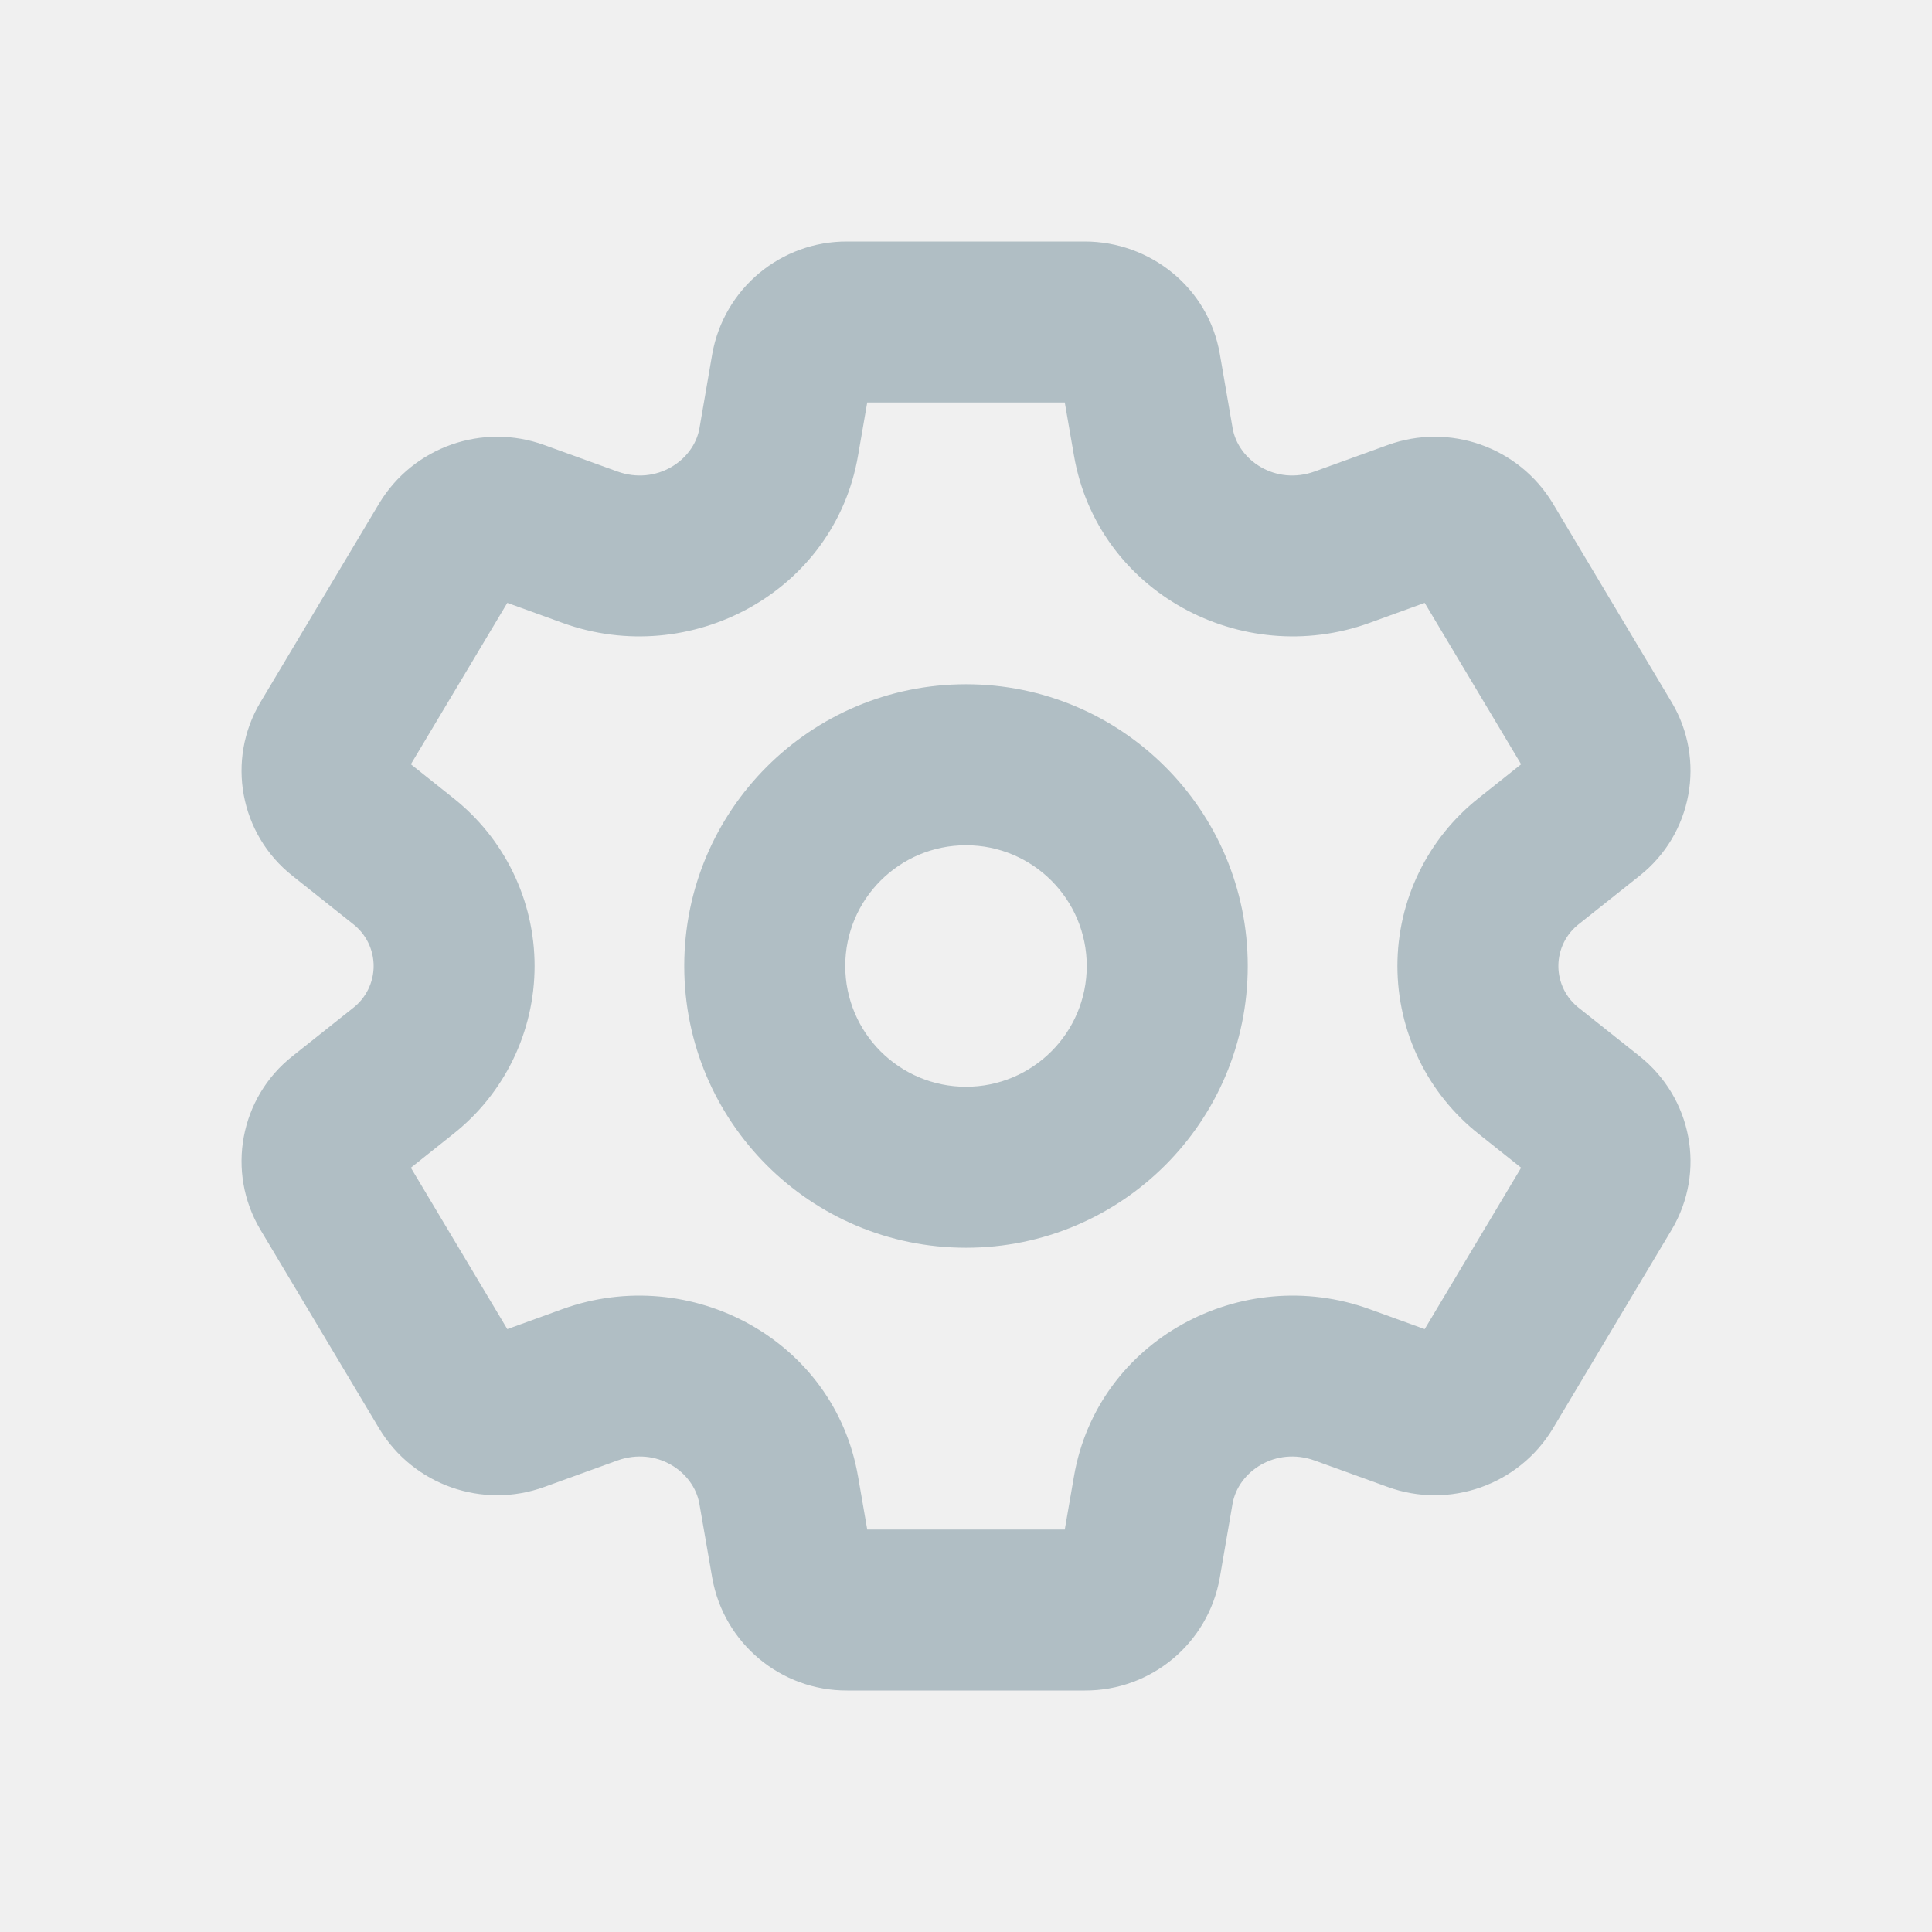
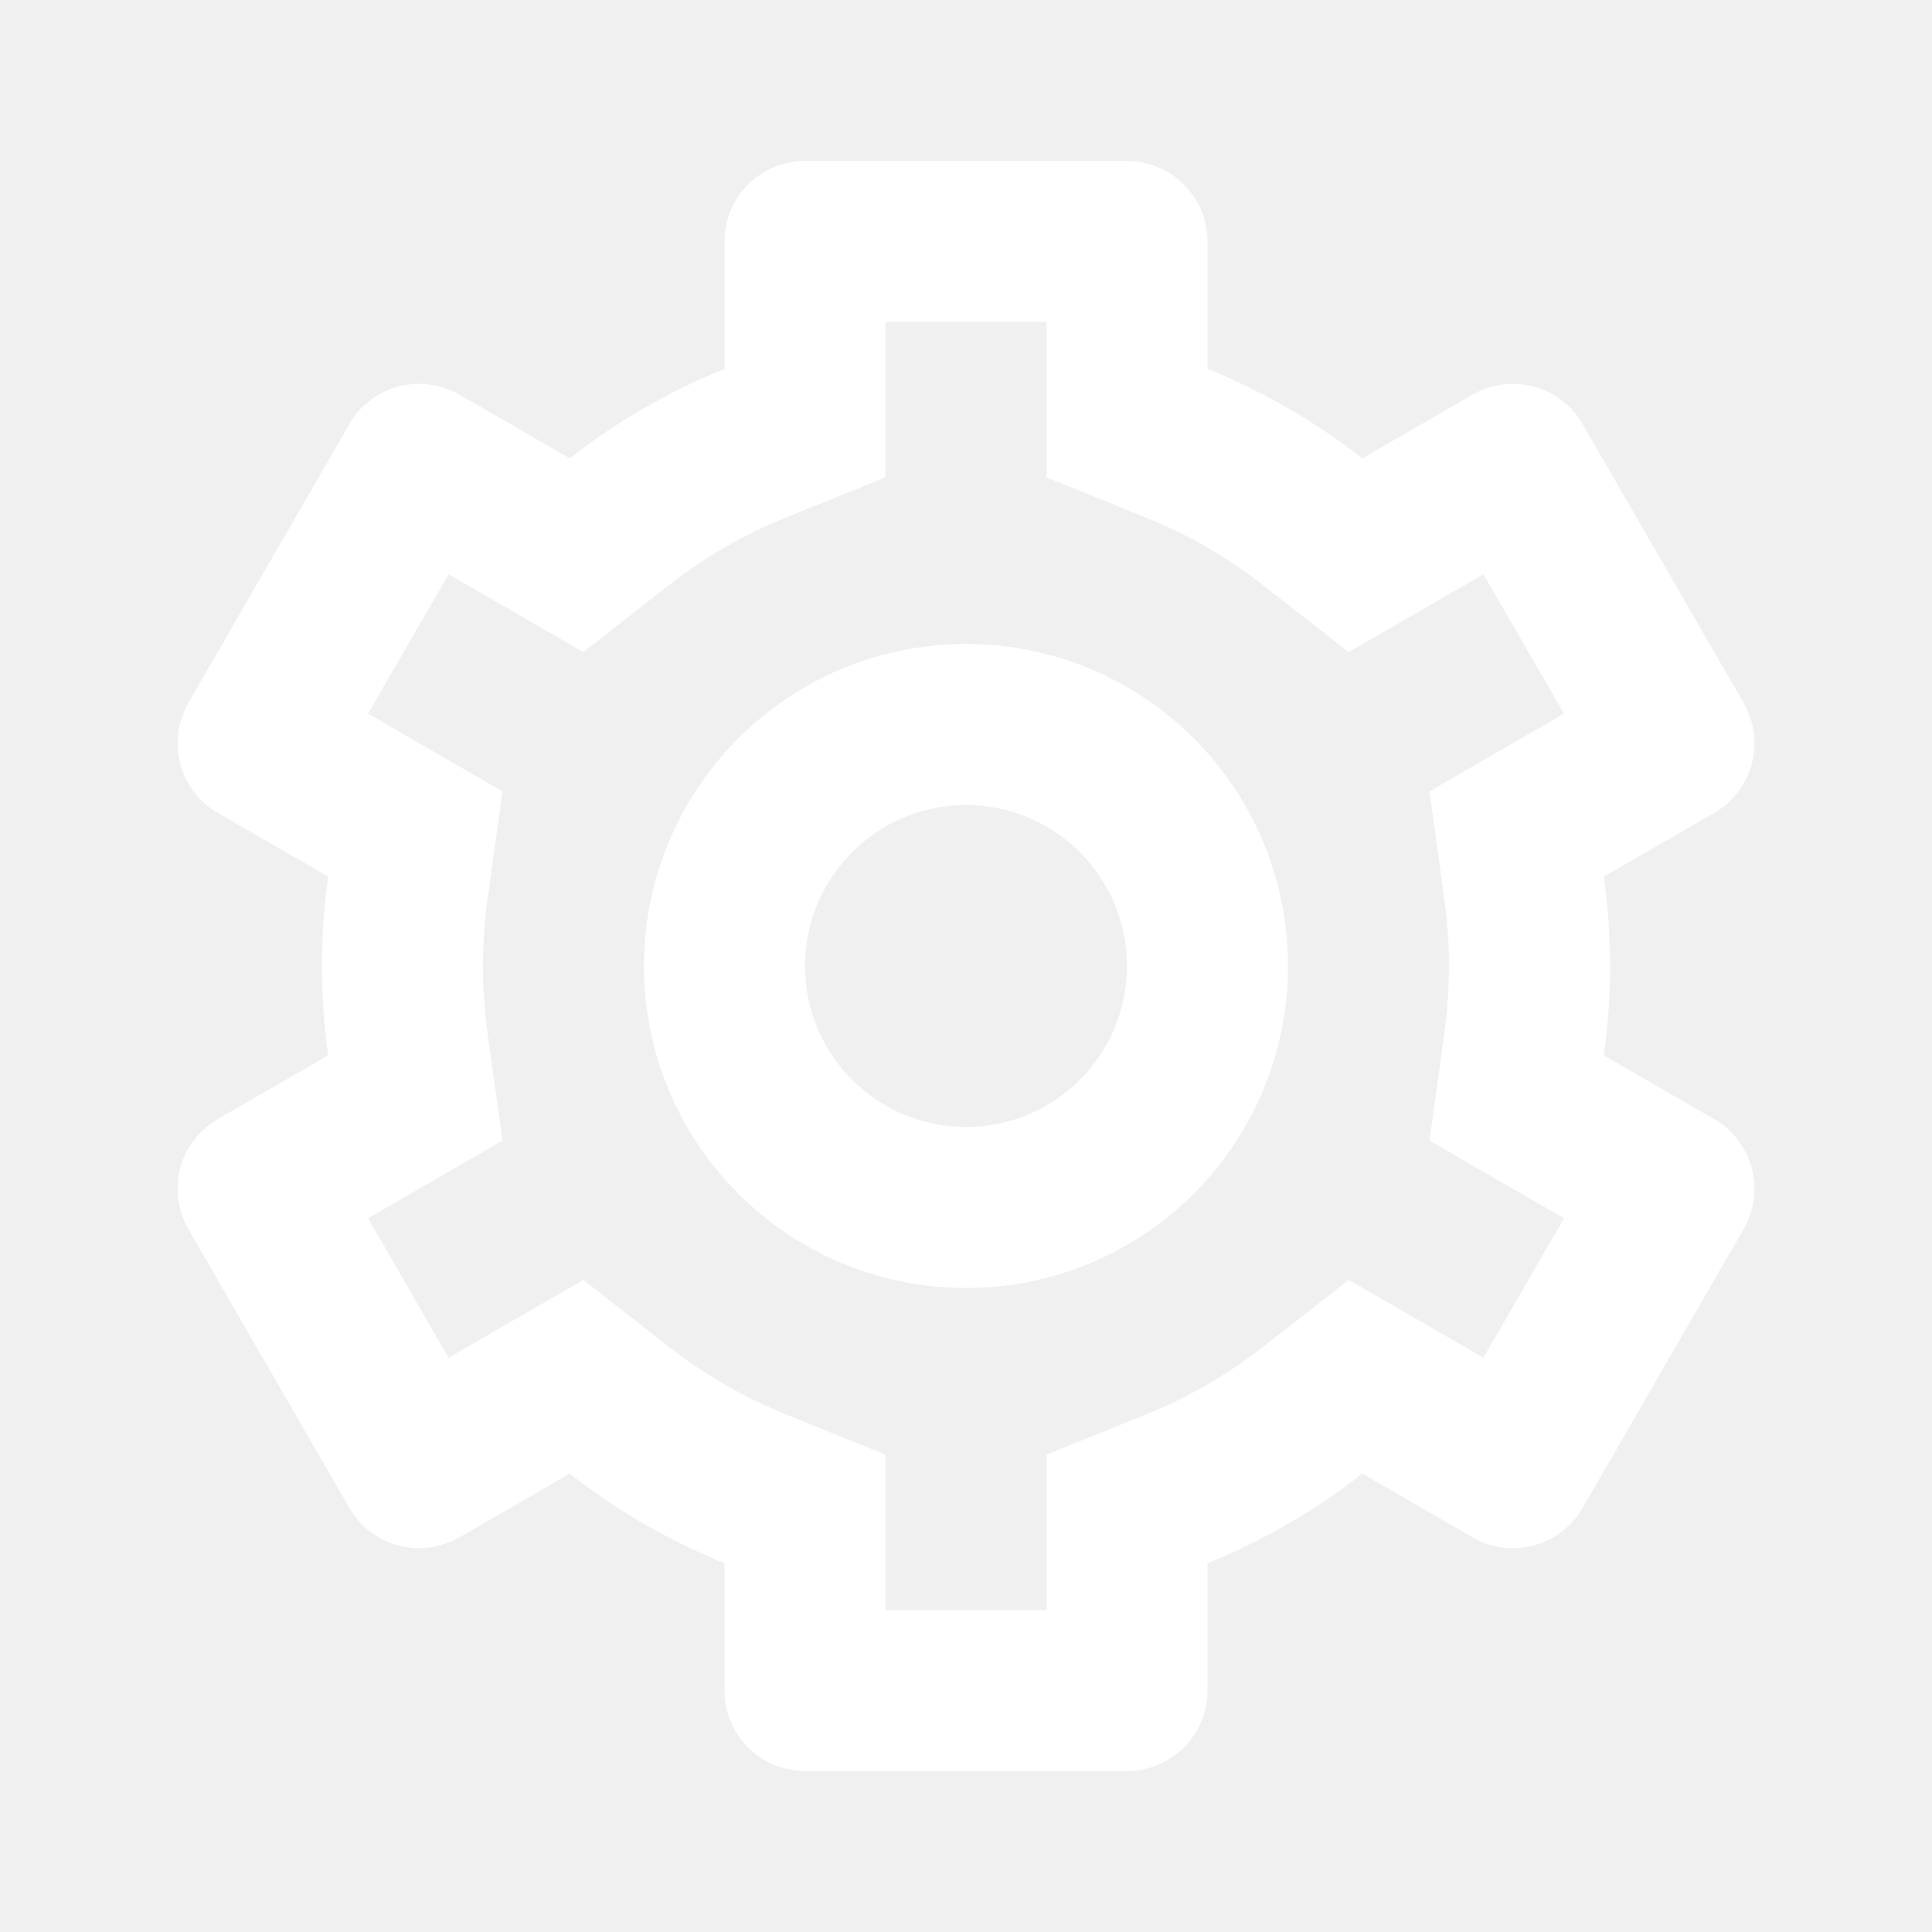
<svg xmlns="http://www.w3.org/2000/svg" width="24" height="24" fill="none" viewBox="0 0 24 24">
  <g class="24x24/Outline/settings">
-     <path fill="#B0BEC4" fill-rule="evenodd" d="M10.525 21a1.695 1.695 0 0 1-1.677-1.397l-.16-.922c-.07-.404-.536-.713-1.019-.538l-.906.328a1.713 1.713 0 0 1-2.052-.724l-1.475-2.469a1.663 1.663 0 0 1 .397-2.158l.747-.594a.66.66 0 0 0 0-1.052l-.747-.594a1.663 1.663 0 0 1-.397-2.158l1.475-2.47a1.713 1.713 0 0 1 2.052-.723l.906.328c.483.175.95-.135 1.02-.538l.159-.922A1.695 1.695 0 0 1 10.525 3h2.95c.805 0 1.534.566 1.678 1.397l.159.922c.07.403.536.713 1.019.538l.906-.328a1.713 1.713 0 0 1 2.052.723l1.476 2.47a1.663 1.663 0 0 1-.398 2.158l-.747.594a.66.66 0 0 0 0 1.052l.747.594c.65.517.83 1.433.398 2.158l-1.476 2.47a1.713 1.713 0 0 1-2.052.723l-.906-.328c-.483-.175-.95.134-1.02.538l-.159.922A1.695 1.695 0 0 1 13.476 21h-2.95Zm.134-2.659.114.659h2.454l.114-.659c.293-1.701 2.086-2.653 3.67-2.079l.687.249 1.198-2.005-.521-.415a2.66 2.66 0 0 1 0-4.182l.521-.415-1.198-2.005-.686.249c-1.585.574-3.378-.378-3.671-2.08L13.227 5h-2.454l-.114.659c-.293 1.701-2.086 2.653-3.67 2.079l-.687-.249-1.198 2.005.521.415a2.66 2.66 0 0 1 0 4.182l-.521.415 1.198 2.005.686-.249c1.585-.574 3.378.378 3.671 2.08ZM10.5 12a1.5 1.5 0 1 1 3 0 1.5 1.5 0 0 1-3 0ZM12 8.5a3.5 3.5 0 1 0 0 7 3.5 3.5 0 0 0 0-7Z" class="Primary" clip-rule="evenodd" />
+     <path fill="#fff" fill-rule="evenodd" d="M12 14a2 2 0 1 0 0-4 2 2 0 0 0 0 4Zm0 2a4 4 0 1 0 0-8 4 4 0 0 0 0 8ZM11 5.93l-1.25.505c-.52.21-1.004.493-1.441.834L7.246 8.1l-1.674-.966-1 1.732 1.67.965-.185 1.334a6.073 6.073 0 0 0 0 1.67l.186 1.334-1.671.965 1 1.732 1.674-.966 1.063.83c.437.342.922.624 1.441.835l1.25.505V20h2v-1.93l1.25-.505a5.993 5.993 0 0 0 1.441-.834l1.063-.831 1.674.966 1-1.732-1.67-.965.184-1.334a6.067 6.067 0 0 0 0-1.67l-.185-1.334 1.671-.965-1-1.732-1.674.966-1.063-.83a5.993 5.993 0 0 0-1.441-.835L13 5.93V4h-2v1.93Zm6.928 11.802v-.001.001ZM7.078 5.694l-1.372-.792a1 1 0 0 0-1.366.366l-2 3.464a1 1 0 0 0 .366 1.366l1.37.791a8.073 8.073 0 0 0 0 2.222l-1.37.79a1 1 0 0 0-.366 1.367l2 3.464a1 1 0 0 0 1.366.366l1.371-.792A8.014 8.014 0 0 0 9 19.419V21a1 1 0 0 0 1 1h4a1 1 0 0 0 1-1v-1.581a7.994 7.994 0 0 0 1.923-1.113l1.371.792a1 1 0 0 0 1.366-.366l2-3.464a1 1 0 0 0-.366-1.366l-1.37-.791a8.07 8.07 0 0 0 0-2.222l1.37-.79a1 1 0 0 0 .366-1.367l-2-3.464a1 1 0 0 0-1.366-.366l-1.371.792A7.993 7.993 0 0 0 15 4.582V3a1 1 0 0 0-1-1h-4a1 1 0 0 0-1 1v1.582a7.991 7.991 0 0 0-1.923 1.112Z" class="Primary" clip-rule="evenodd" />
  </g>
</svg>
